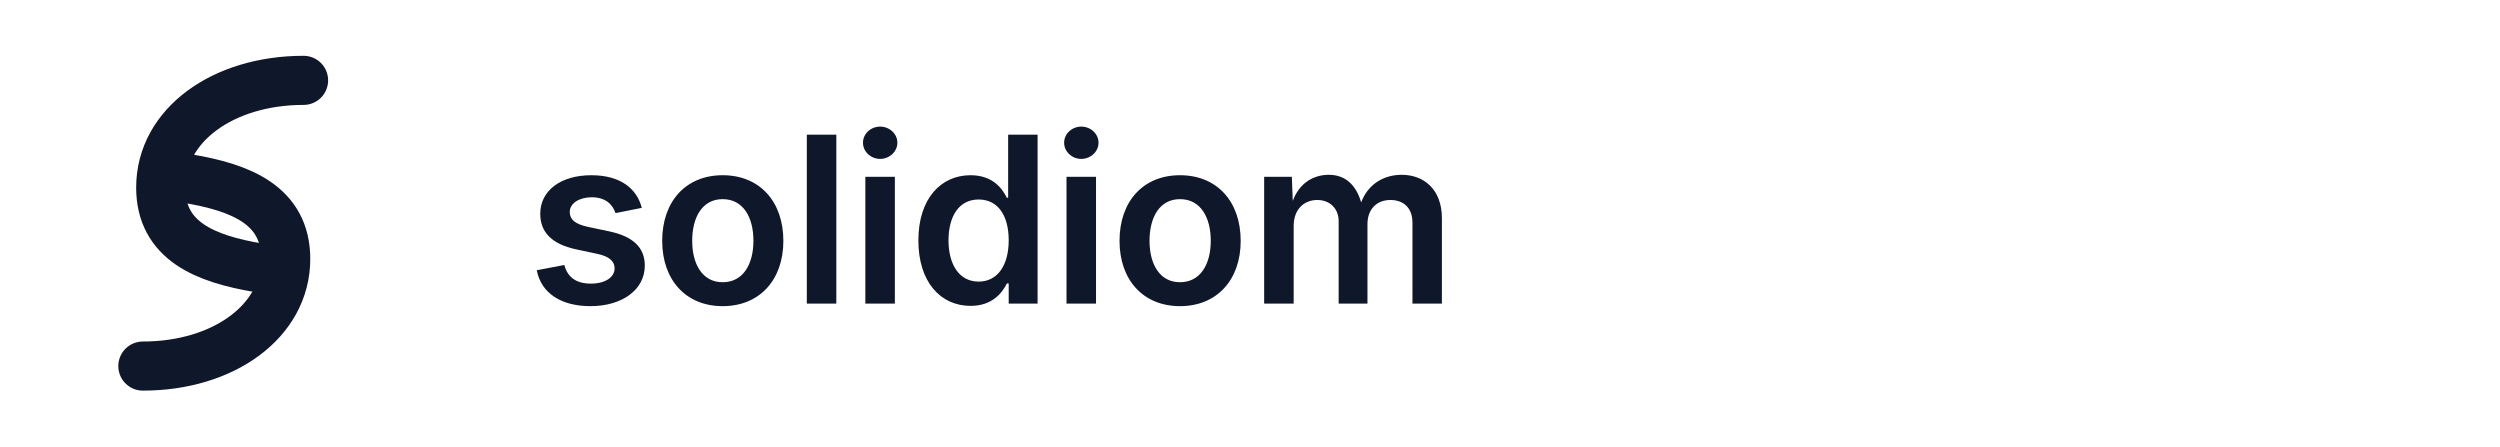
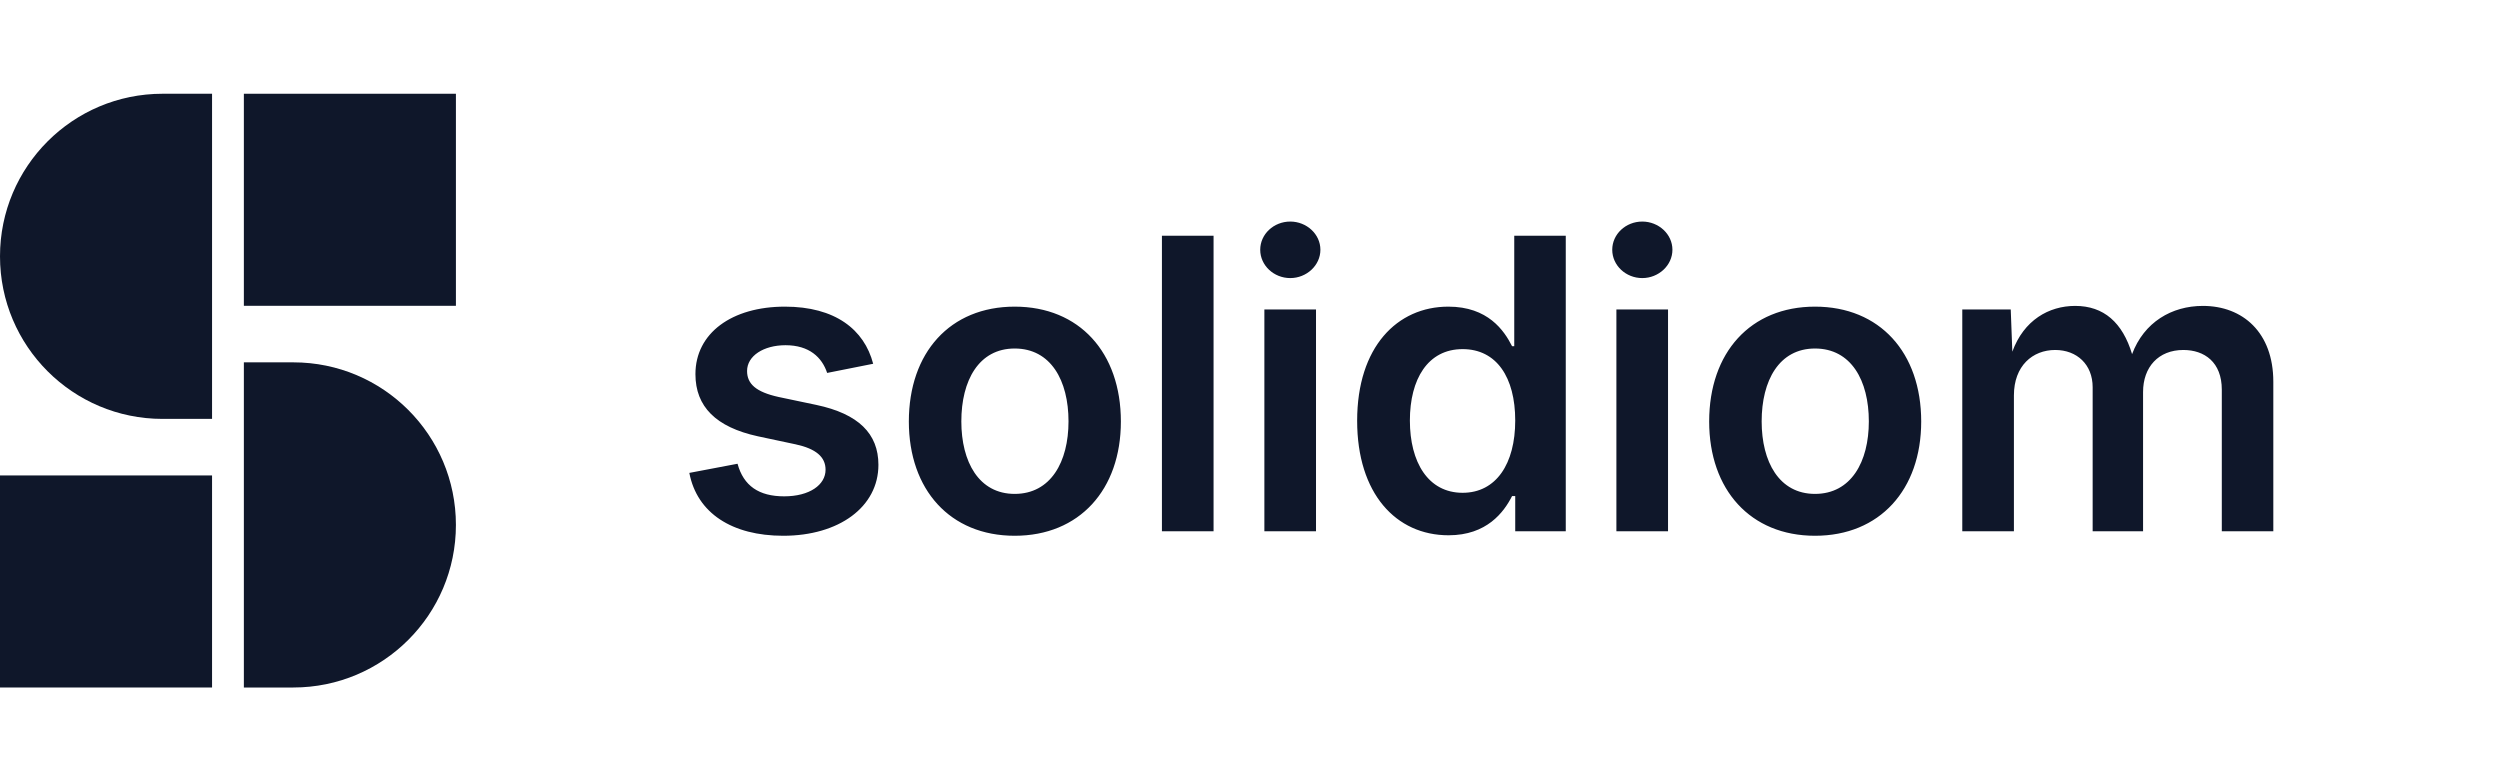
- <svg xmlns="http://www.w3.org/2000/svg" width="560" height="100" viewBox="0 0 560 100" role="img" aria-labelledby="solidiom-wordmark-mono-dark-title">
-   <g transform="translate(0, 0)">
-     <path d="M 68 18          C 50 18, 36 28, 36 42          C 36 54, 46 58, 58 60" fill="none" stroke="#0F172A" stroke-width="11" stroke-linecap="round" />
-     <path d="M 32 82          C 50 82, 64 72, 64 58          C 64 46, 54 42, 42 40" fill="none" stroke="#0F172A" stroke-width="11" stroke-linecap="round" />
+ <svg xmlns="http://www.w3.org/2000/svg" width="320" height="100" viewBox="0 0 320 100" fill="none" role="img" aria-labelledby="solidiom-wordmark-mono-dark-title">
+   <g transform="translate(0 12) scale(0.452381)" fill="#0F172A">
+     <path d="M60 0H46a46 46 0 0 0 0 92h14z" />
+     <rect x="69" y="0" width="60" height="60" />
+     <rect x="0" y="108" width="60" height="60" />
+     <path d="M69 76h14a46 46 0 0 1 0 92H69z" />
  </g>
-   <text x="118" y="68" font-family="Inter Tight, Inter, sans-serif" font-size="52" font-weight="600" letter-spacing="-0.5" fill="#0F172A">solidiom</text>
+   <text x="86" y="68" font-family="Inter Tight, Inter, sans-serif" font-size="52" font-weight="600" letter-spacing="-0.5" fill="#0F172A">solidiom</text>
</svg>
